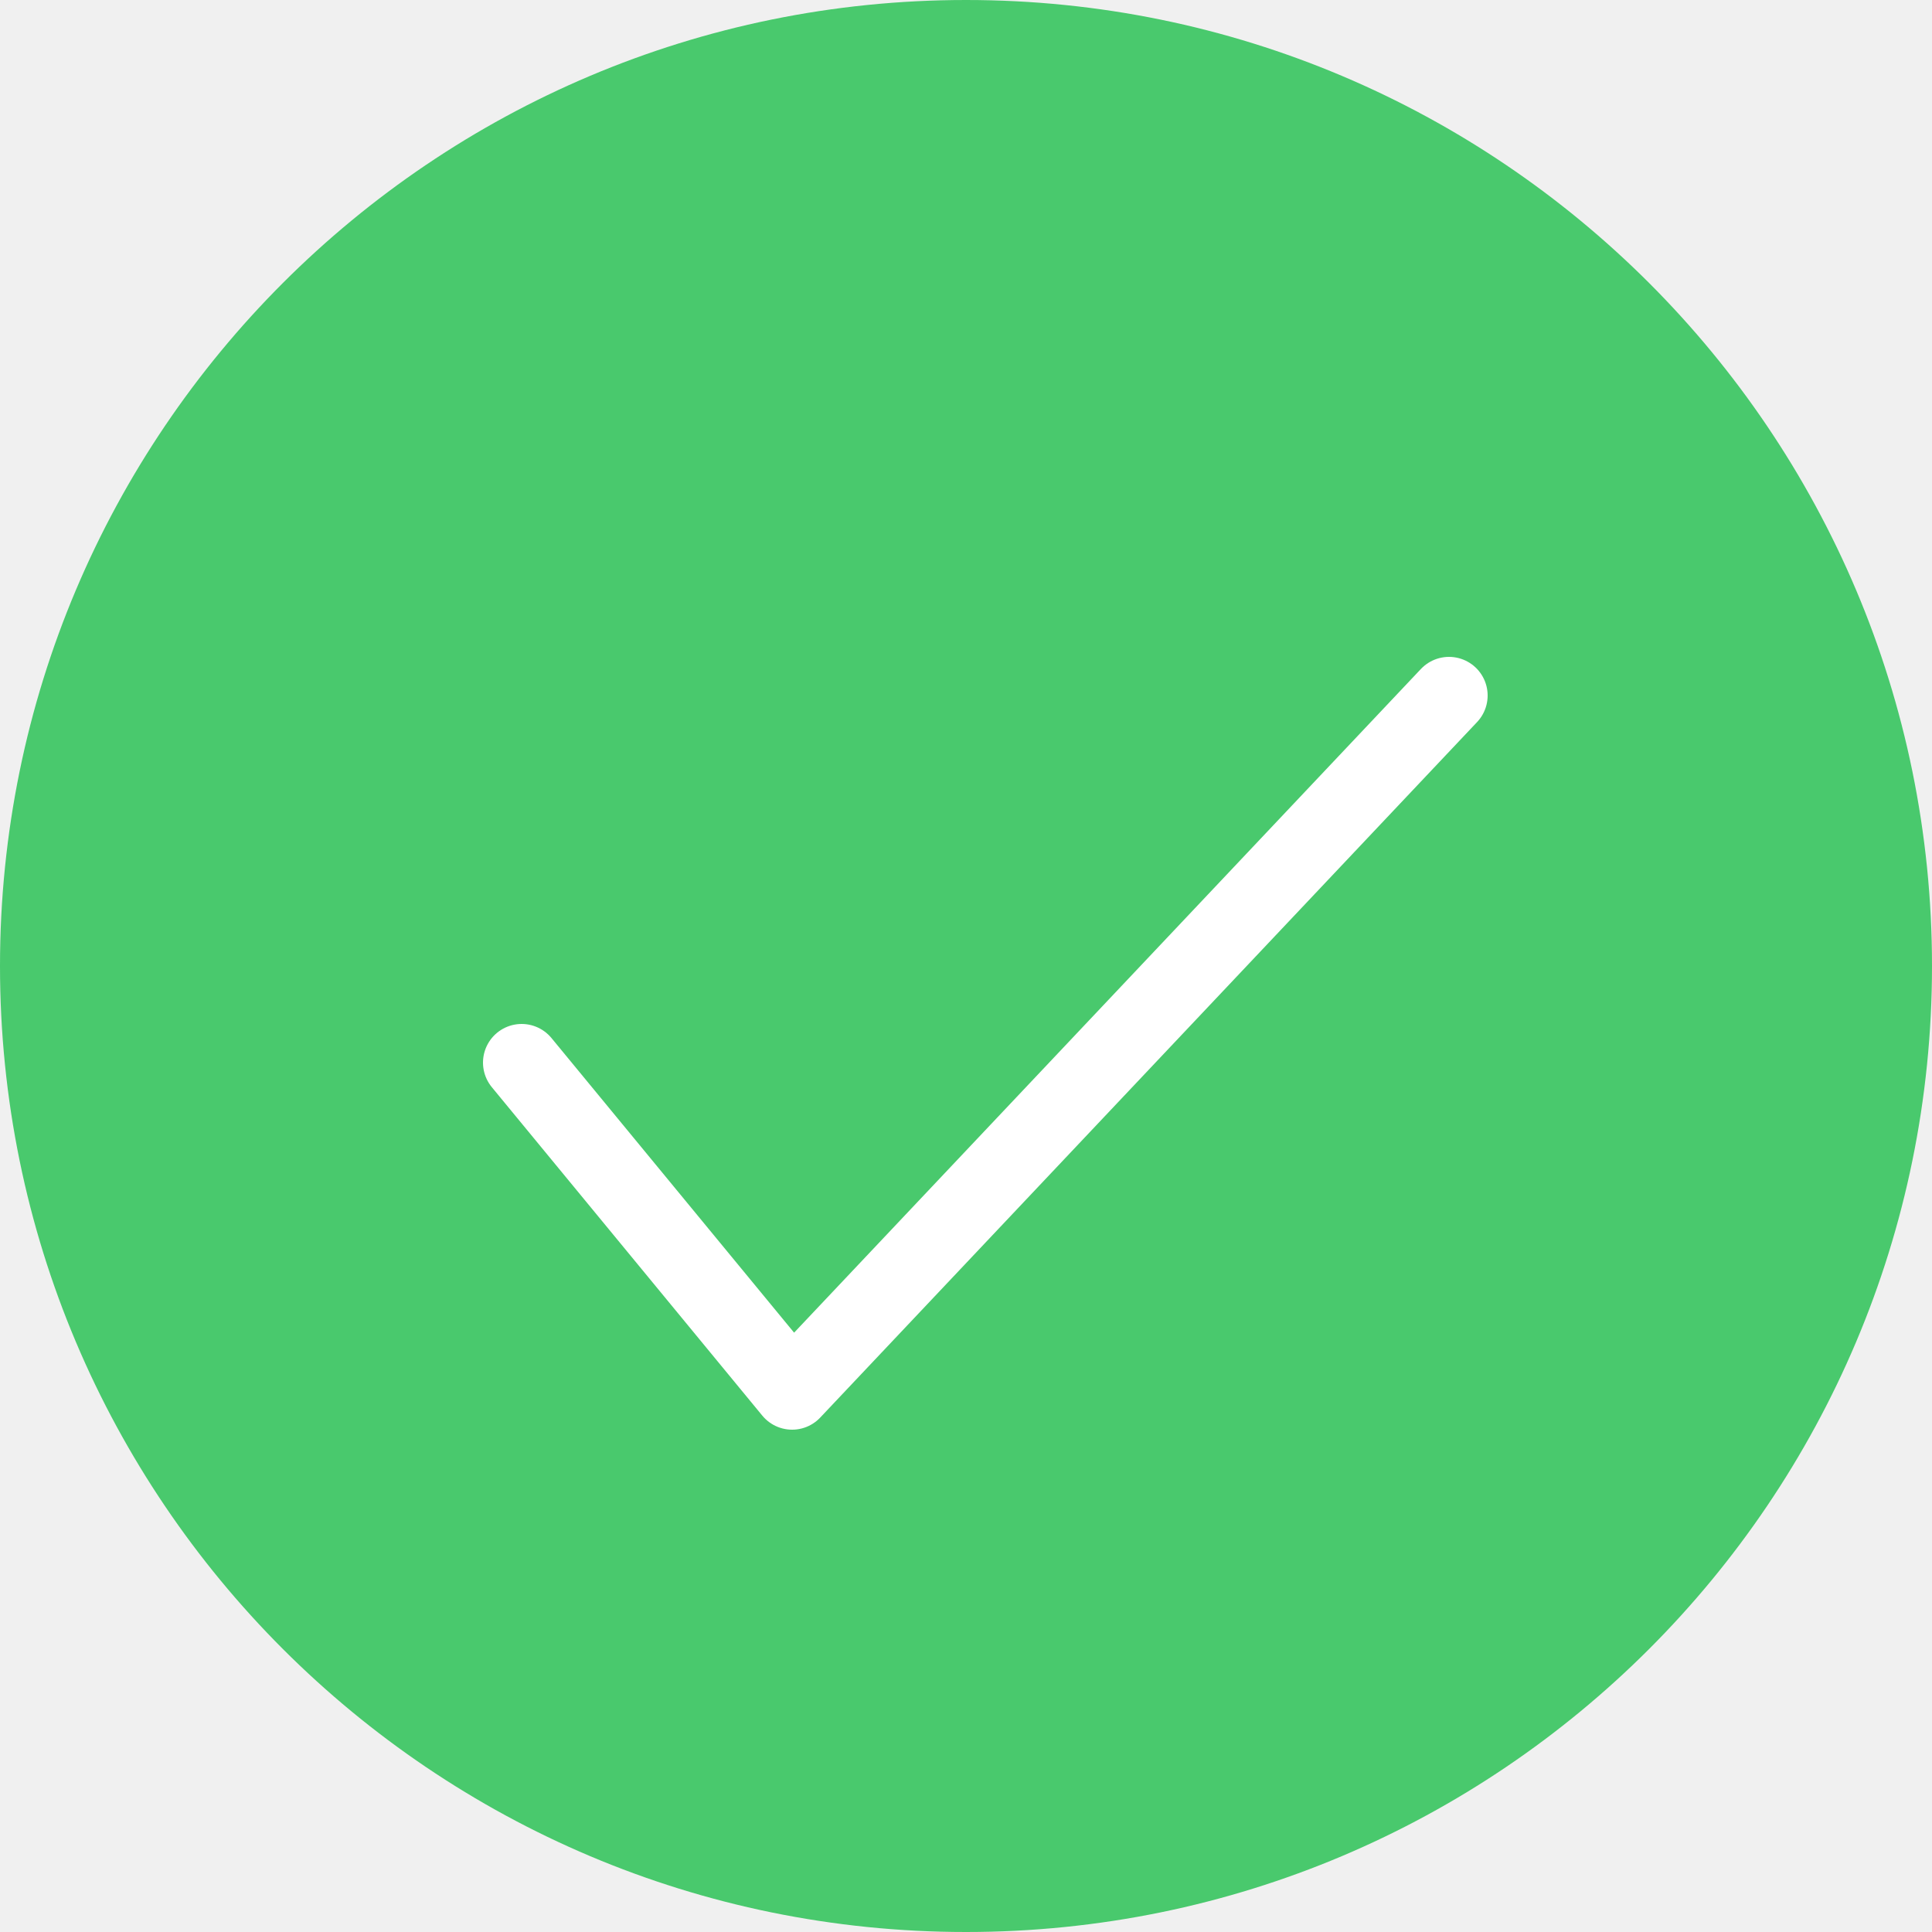
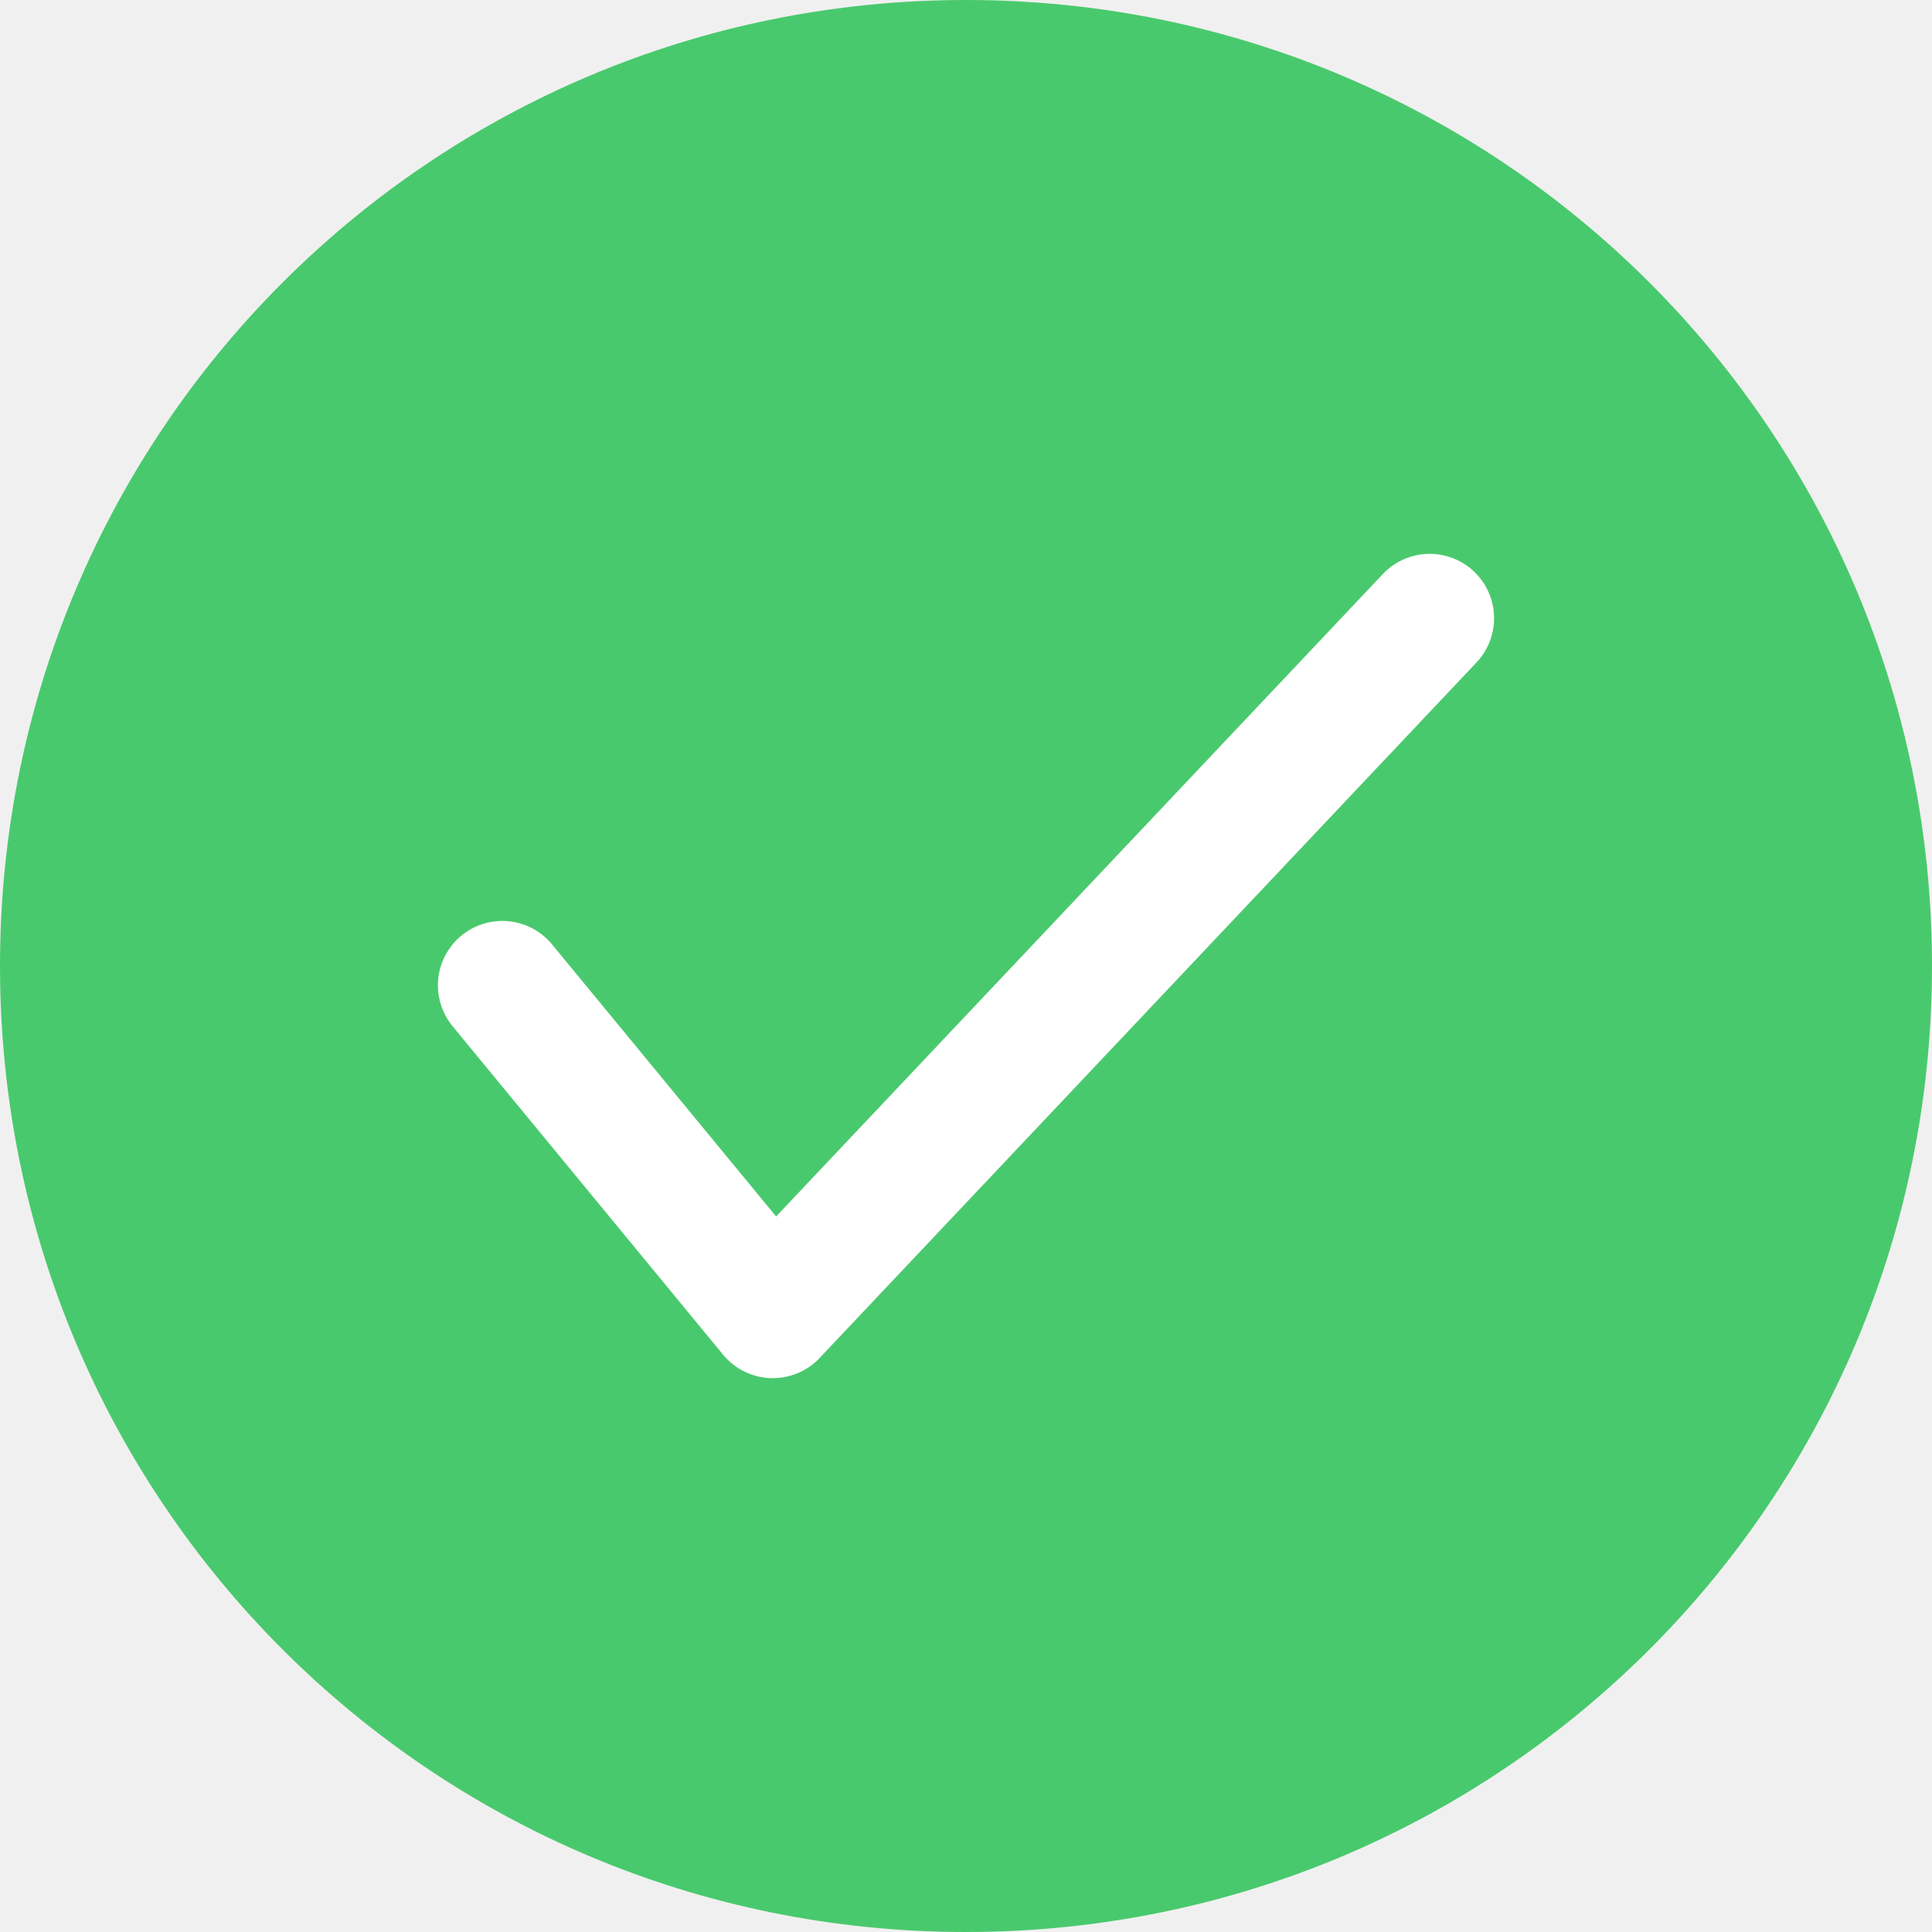
- <svg xmlns="http://www.w3.org/2000/svg" width="50" height="50" viewBox="0 0 50 50" fill="none">
-   <rect width="50" height="50" rx="25" fill="#49C96D" />
-   <path d="M13.5 27.5L20.5 36L37.5 18" stroke="white" stroke-width="2" stroke-linecap="round" stroke-linejoin="round" />
+ <svg xmlns="http://www.w3.org/2000/svg" version="1.1" id="Camada_1" x="0px" y="0px" viewBox="-310 311 30 30" enable-background="new -310 311 30 30" xml:space="preserve">
+   <g>
+     <path fill="#49C96D" d="M-295,311L-295,311c8.3,0,15,6.7,15,15l0,0c0,8.3-6.7,15-15,15l0,0c-8.3,0-15-6.7-15-15l0,0   C-310,317.7-303.3,311-295,311z" />
+     <path fill="none" stroke="#FFFFFF" stroke-width="2" stroke-linecap="round" stroke-linejoin="round" d="M-302.2,326.3l4.2,5.1   l10.2-10.8" />
+   </g>
</svg>
